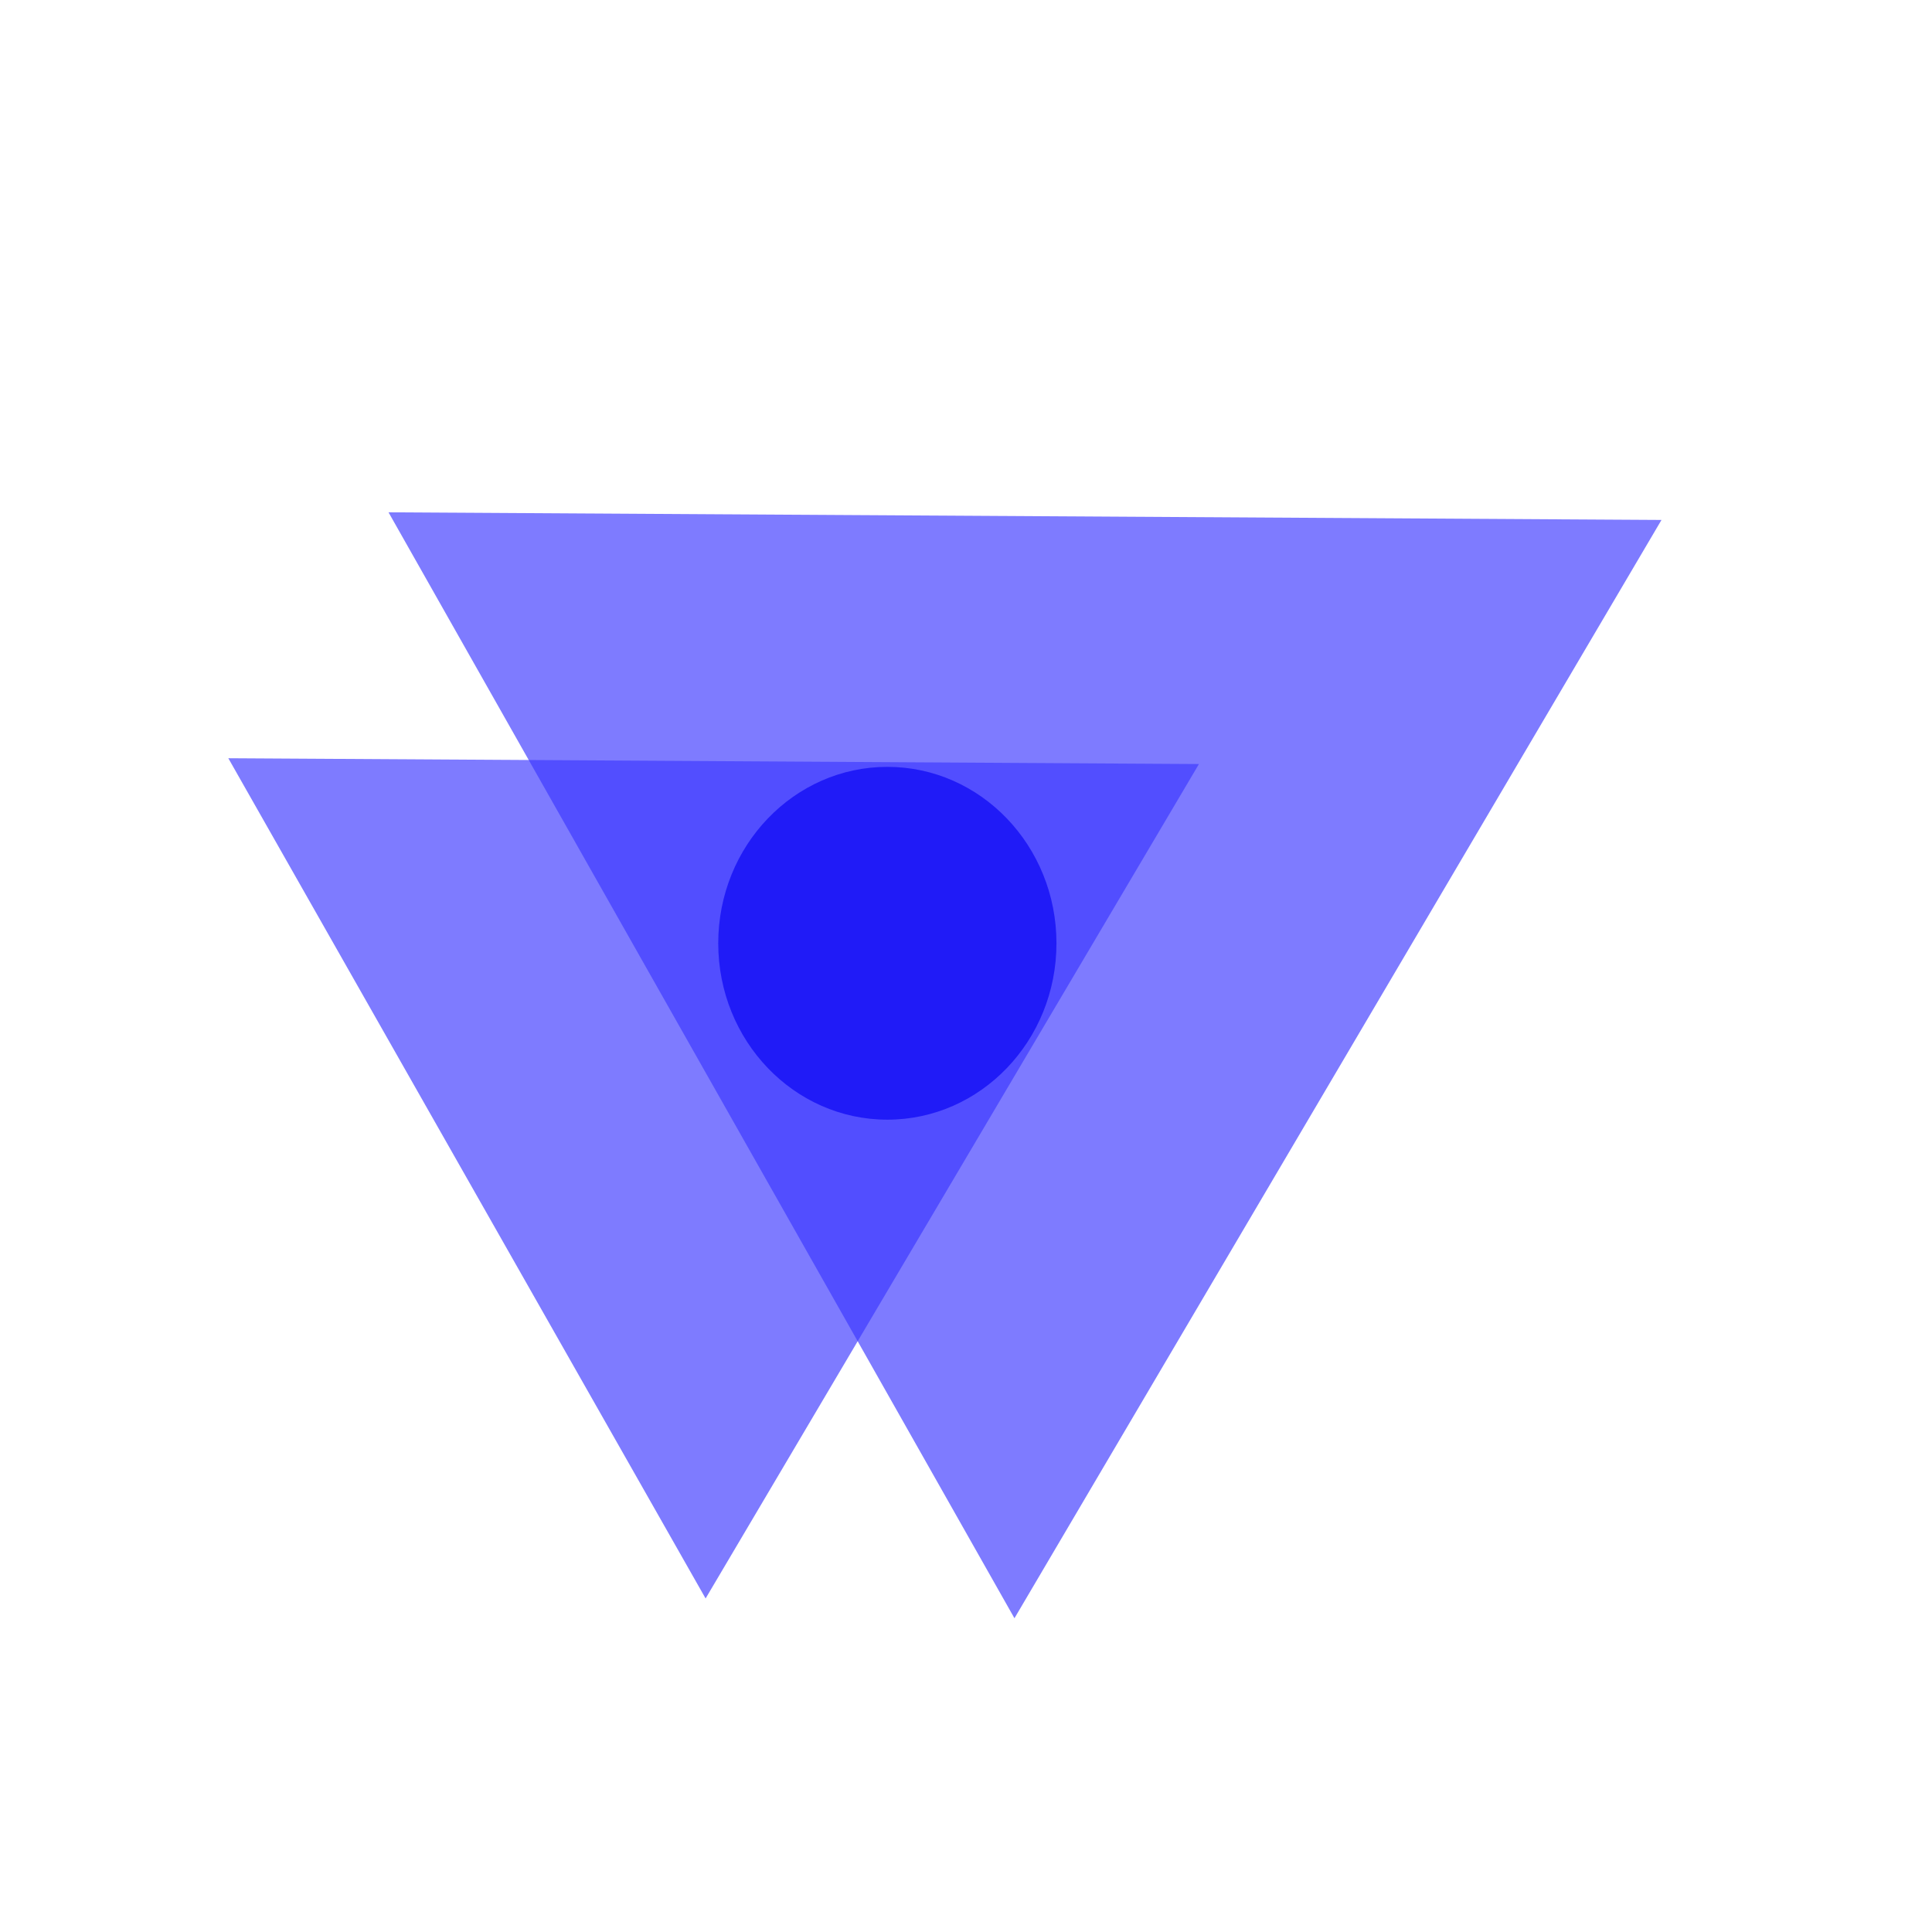
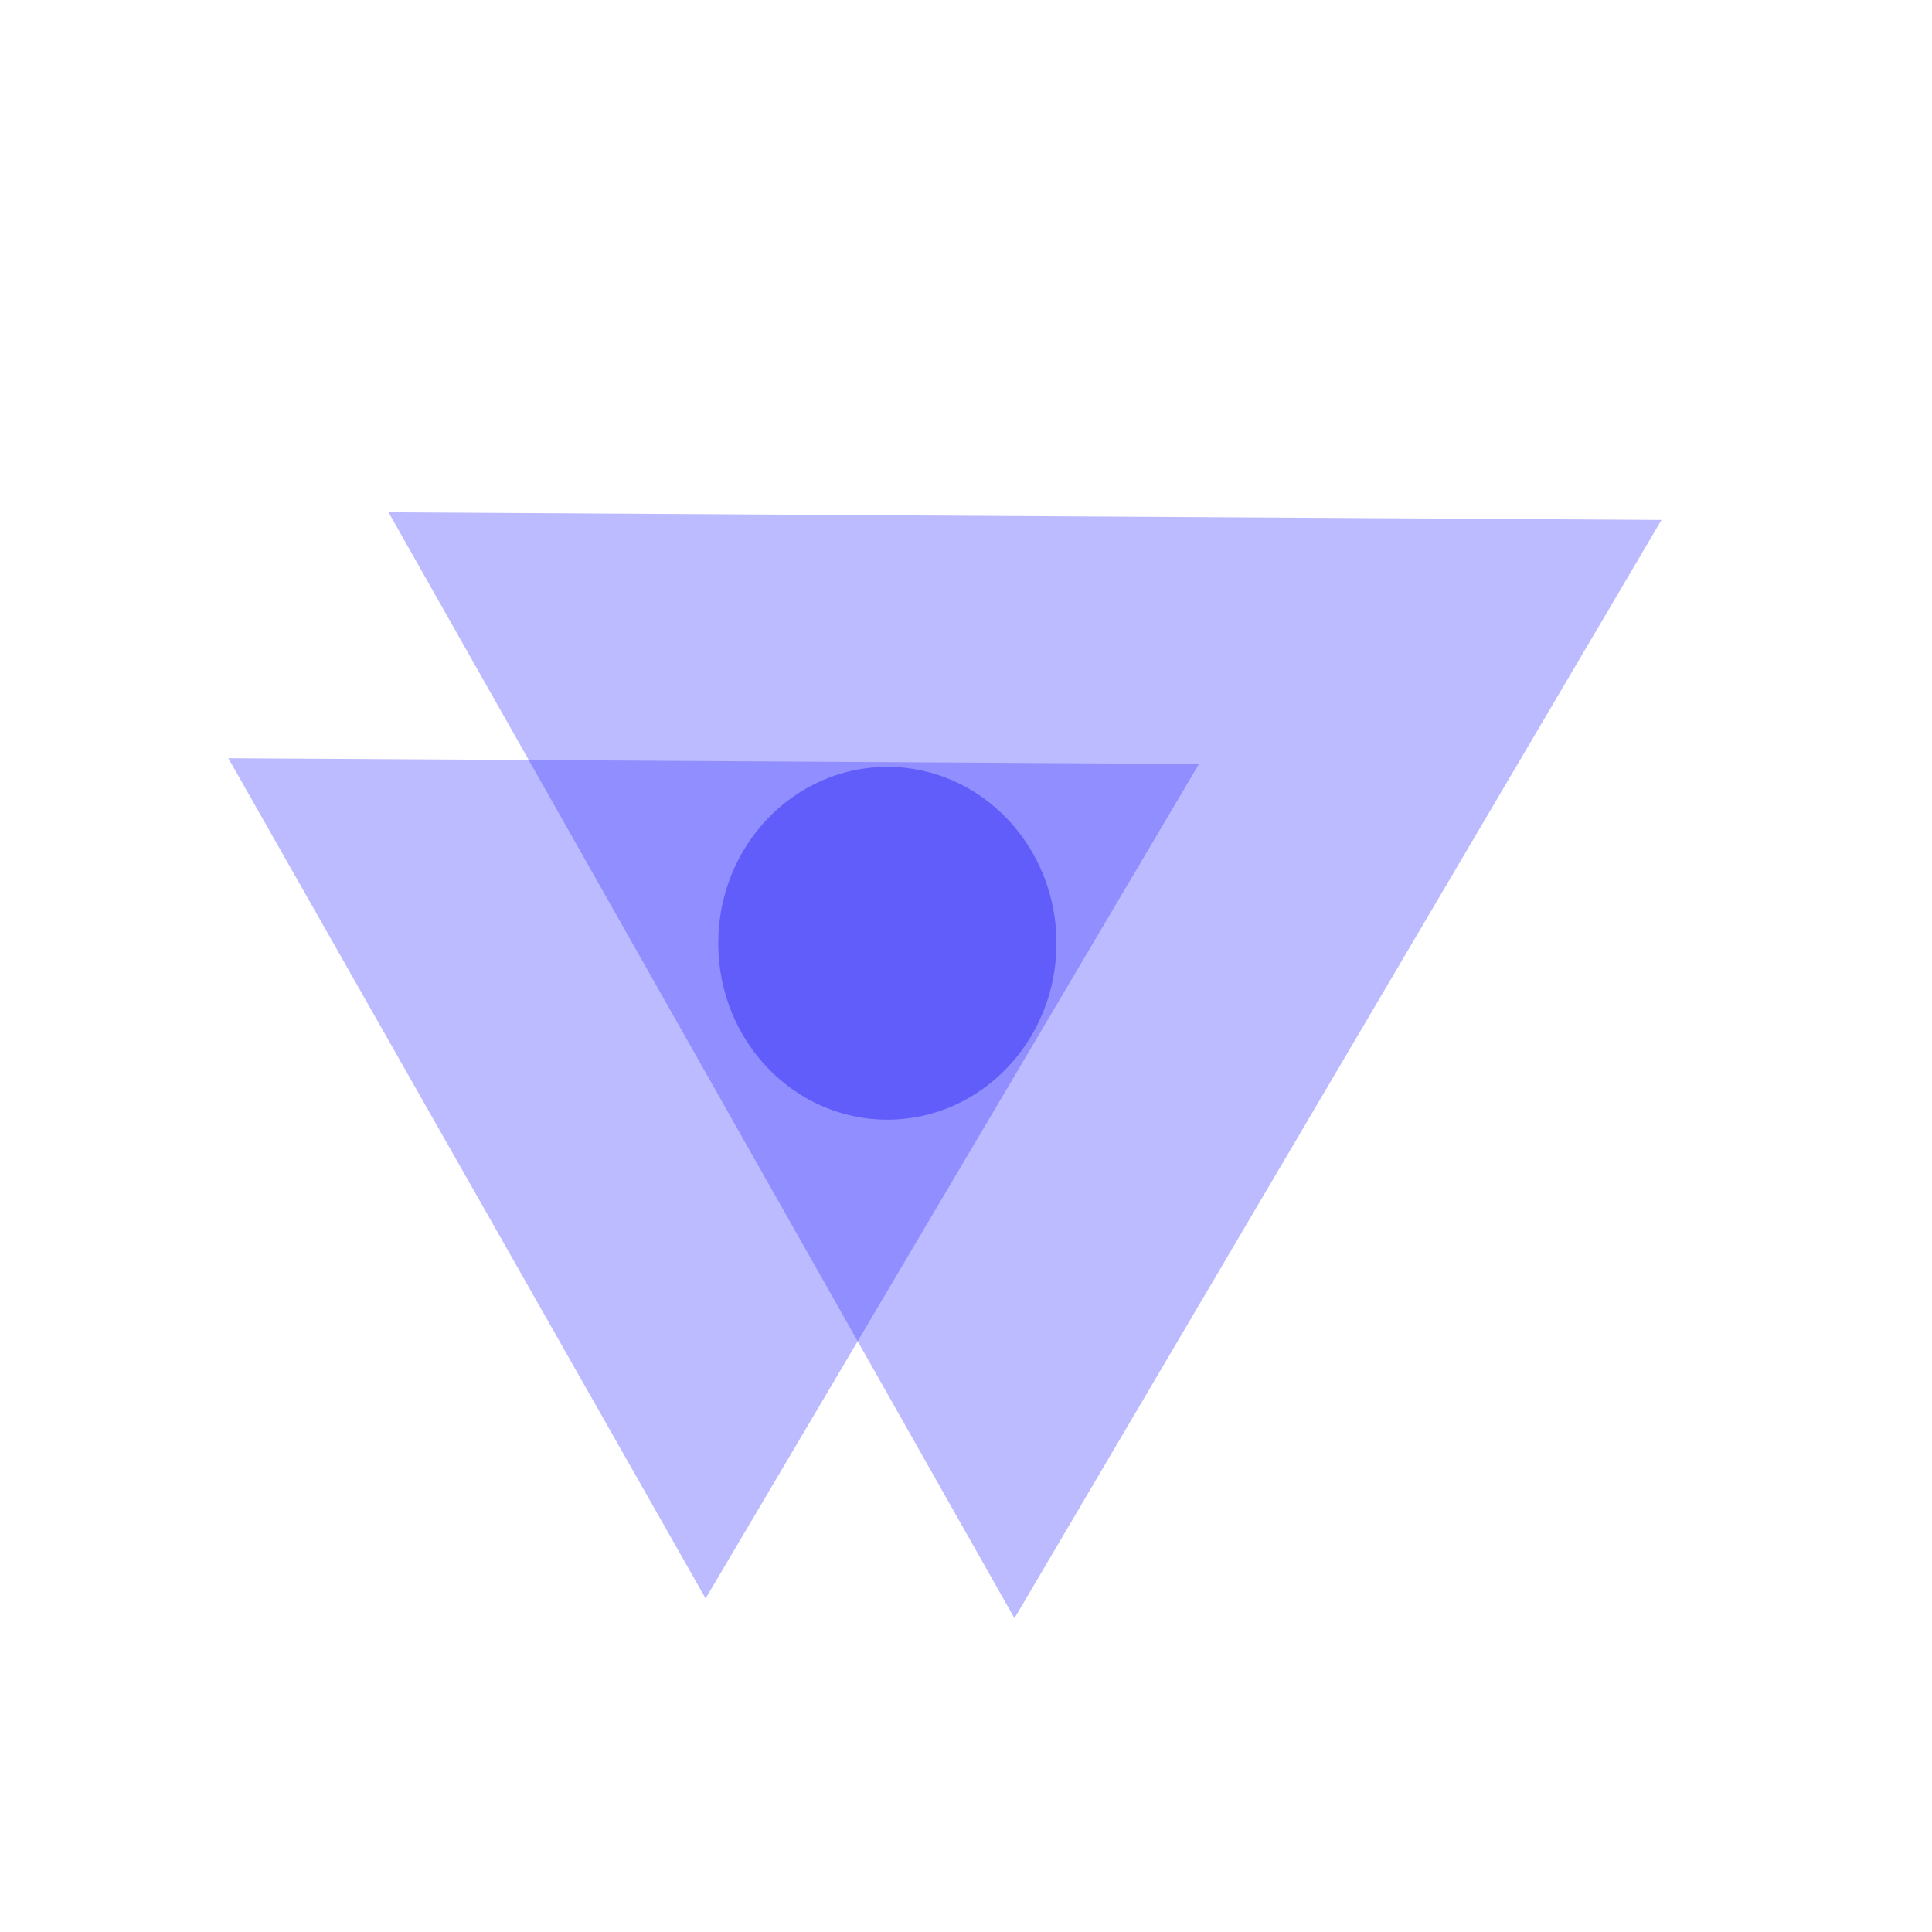
- <svg xmlns="http://www.w3.org/2000/svg" width="700pt" height="700pt" version="1.1" viewBox="0 0 700 700" id="svg151">
-   <defs id="defs65">
-     <linearGradient id="linearGradient5590">
-       <stop style="stop-color:#3d38ff;stop-opacity:1;" offset="0" id="stop5588" />
-     </linearGradient>
-     <linearGradient id="linearGradient5570">
-       <stop style="stop-color:#3d38ff;stop-opacity:1;" offset="0" id="stop5568" />
-     </linearGradient>
-     <symbol id="h" overflow="visible">
-       <path d="m18.766-1.125c-0.969 0.5-1.98 0.875-3.031 1.125-1.043 0.258-2.137 0.391-3.281 0.391-3.398 0-6.09-0.945-8.078-2.844-1.992-1.906-2.984-4.484-2.984-7.734 0-3.258 0.992-5.836 2.984-7.734 1.988-1.906 4.68-2.859 8.078-2.859 1.145 0 2.238 0.133 3.281 0.391 1.051 0.25 2.062 0.625 3.031 1.125v4.219c-0.98-0.656-1.945-1.141-2.891-1.453-0.949-0.312-1.949-0.469-3-0.469-1.875 0-3.352 0.605-4.422 1.812-1.074 1.199-1.609 2.856-1.609 4.969 0 2.106 0.535 3.762 1.609 4.969 1.07 1.199 2.547 1.797 4.422 1.797 1.051 0 2.051-0.148 3-0.453 0.945-0.312 1.91-0.801 2.891-1.469z" id="path2" />
-     </symbol>
-     <symbol id="c" overflow="visible">
-       <path d="m13.734-11.141c-0.438-0.195-0.871-0.344-1.297-0.438-0.418-0.102-0.84-0.156-1.266-0.156-1.262 0-2.231 0.406-2.906 1.219-0.68 0.805-1.016 1.953-1.016 3.453v7.062h-4.891v-15.312h4.891v2.516c0.625-1 1.344-1.727 2.156-2.188 0.82-0.469 1.801-0.703 2.938-0.703 0.164 0 0.344 0.012 0.531 0.031 0.195 0.012 0.477 0.039 0.844 0.078z" id="path5" />
-     </symbol>
-     <symbol id="a" overflow="visible">
-       <path d="m17.641-7.703v1.406h-11.453c0.125 1.148 0.539 2.008 1.25 2.578 0.707 0.574 1.703 0.859 2.984 0.859 1.031 0 2.082-0.148 3.156-0.453 1.082-0.312 2.191-0.773 3.328-1.391v3.766c-1.156 0.438-2.312 0.766-3.469 0.984-1.156 0.227-2.312 0.344-3.469 0.344-2.773 0-4.93-0.703-6.469-2.109-1.531-1.406-2.297-3.379-2.297-5.922 0-2.5 0.754-4.461 2.266-5.891 1.508-1.438 3.582-2.156 6.219-2.156 2.406 0 4.332 0.73 5.781 2.188 1.445 1.449 2.172 3.383 2.172 5.797zm-5.031-1.625c0-0.926-0.273-1.672-0.812-2.234-0.543-0.57-1.25-0.859-2.125-0.859-0.949 0-1.719 0.266-2.312 0.797s-0.965 1.297-1.109 2.297z" id="path8" />
-     </symbol>
-     <symbol id="l" overflow="visible">
-       <path d="m9.219-6.891c-1.023 0-1.793 0.172-2.312 0.516-0.512 0.344-0.766 0.855-0.766 1.531 0 0.625 0.207 1.117 0.625 1.469 0.414 0.344 0.988 0.516 1.719 0.516 0.926 0 1.703-0.328 2.328-0.984 0.633-0.664 0.953-1.492 0.953-2.484v-0.562zm7.469-1.844v8.734h-4.922v-2.266c-0.656 0.93-1.398 1.605-2.219 2.031-0.824 0.414-1.824 0.625-3 0.625-1.586 0-2.871-0.457-3.859-1.375-0.992-0.926-1.484-2.129-1.484-3.609 0-1.789 0.613-3.102 1.844-3.938 1.238-0.844 3.18-1.266 5.828-1.266h2.891v-0.391c0-0.77-0.309-1.332-0.922-1.688-0.617-0.363-1.57-0.547-2.859-0.547-1.055 0-2.031 0.105-2.938 0.312-0.898 0.211-1.73 0.523-2.5 0.938v-3.734c1.039-0.25 2.086-0.441 3.141-0.578 1.062-0.133 2.125-0.203 3.188-0.203 2.758 0 4.75 0.547 5.969 1.641 1.227 1.086 1.844 2.856 1.844 5.312z" id="path11" />
-     </symbol>
-     <symbol id="b" overflow="visible">
-       <path d="m7.703-19.656v4.344h5.047v3.5h-5.047v6.5c0 0.711 0.141 1.188 0.422 1.438s0.836 0.375 1.672 0.375h2.516v3.5h-4.188c-1.938 0-3.312-0.398-4.125-1.203-0.805-0.812-1.203-2.18-1.203-4.109v-6.5h-2.422v-3.5h2.422v-4.344z" id="path14" />
-     </symbol>
-     <symbol id="e" overflow="visible">
-       <path d="m12.766-13.078v-8.203h4.922v21.281h-4.922v-2.219c-0.668 0.906-1.406 1.57-2.219 1.984s-1.758 0.625-2.828 0.625c-1.887 0-3.434-0.75-4.641-2.25-1.211-1.5-1.812-3.426-1.812-5.781 0-2.363 0.602-4.297 1.812-5.797 1.207-1.5 2.754-2.25 4.641-2.25 1.062 0 2 0.215 2.812 0.641 0.82 0.43 1.566 1.086 2.234 1.969zm-3.219 9.922c1.039 0 1.836-0.379 2.391-1.141 0.551-0.77 0.828-1.883 0.828-3.344 0-1.457-0.277-2.566-0.828-3.328-0.555-0.77-1.352-1.156-2.391-1.156-1.043 0-1.84 0.387-2.391 1.156-0.555 0.762-0.828 1.871-0.828 3.328 0 1.461 0.273 2.574 0.828 3.344 0.551 0.762 1.348 1.141 2.391 1.141z" id="path17" />
-     </symbol>
-     <symbol id="k" overflow="visible">
-       <path d="m10.5-3.156c1.051 0 1.852-0.379 2.406-1.141 0.551-0.77 0.828-1.883 0.828-3.344 0-1.457-0.277-2.566-0.828-3.328-0.555-0.77-1.355-1.156-2.406-1.156-1.055 0-1.859 0.387-2.422 1.156-0.555 0.773-0.828 1.883-0.828 3.328 0 1.449 0.273 2.559 0.828 3.328 0.562 0.773 1.367 1.156 2.422 1.156zm-3.25-9.922c0.676-0.883 1.422-1.539 2.234-1.969 0.82-0.426 1.766-0.641 2.828-0.641 1.895 0 3.445 0.75 4.656 2.25 1.207 1.5 1.812 3.434 1.812 5.797 0 2.356-0.605 4.281-1.812 5.781-1.211 1.5-2.762 2.25-4.656 2.25-1.062 0-2.008-0.211-2.828-0.625-0.812-0.426-1.559-1.086-2.234-1.984v2.219h-4.891v-21.281h4.891z" id="path20" />
-     </symbol>
-     <symbol id="j" overflow="visible">
-       <path d="m0.344-15.312h4.891l4.125 10.391 3.5-10.391h4.891l-6.438 16.766c-0.648 1.695-1.402 2.883-2.266 3.562-0.867 0.688-2 1.031-3.406 1.031h-2.844v-3.219h1.531c0.832 0 1.438-0.137 1.812-0.406 0.383-0.262 0.68-0.73 0.891-1.406l0.141-0.422z" id="path23" />
-     </symbol>
-     <symbol id="i" overflow="visible">
-       <path d="m14.953-3.719h-8.219l-1.312 3.719h-5.281l7.562-20.406h6.266l7.562 20.406h-5.281zm-6.906-3.781h5.578l-2.781-8.125z" id="path26" />
-     </symbol>
-     <symbol id="u" overflow="visible">
-       <path d="m2.359-15.312h4.891v15.312h-4.891zm0-5.969h4.891v4h-4.891z" id="path29" />
-     </symbol>
-     <symbol id="g" overflow="visible">
-       <path d="m17.75-9.328v9.328h-4.922v-7.141c0-1.32-0.031-2.234-0.094-2.734s-0.168-0.867-0.312-1.109c-0.188-0.312-0.449-0.555-0.781-0.734-0.324-0.176-0.695-0.266-1.109-0.266-1.023 0-1.824 0.398-2.406 1.188-0.586 0.781-0.875 1.871-0.875 3.266v7.531h-4.891v-15.312h4.891v2.234c0.738-0.883 1.52-1.539 2.344-1.969 0.832-0.426 1.75-0.641 2.75-0.641 1.77 0 3.113 0.547 4.031 1.641 0.914 1.086 1.375 2.656 1.375 4.719z" id="path32" />
-     </symbol>
-     <symbol id="d" overflow="visible">
-       <path d="m9.641-12.188c-1.086 0-1.914 0.391-2.484 1.172-0.574 0.781-0.859 1.906-0.859 3.375s0.285 2.594 0.859 3.375c0.57 0.773 1.398 1.156 2.484 1.156 1.062 0 1.875-0.383 2.438-1.156 0.57-0.781 0.859-1.906 0.859-3.375s-0.289-2.594-0.859-3.375c-0.562-0.781-1.375-1.172-2.438-1.172zm0-3.5c2.633 0 4.691 0.715 6.172 2.141 1.477 1.418 2.219 3.387 2.219 5.906 0 2.512-0.742 4.481-2.219 5.906-1.48 1.418-3.539 2.125-6.172 2.125-2.648 0-4.715-0.707-6.203-2.125-1.492-1.426-2.234-3.394-2.234-5.906 0-2.519 0.742-4.488 2.234-5.906 1.488-1.426 3.555-2.141 6.203-2.141z" id="path35" />
-     </symbol>
-     <symbol id="t" overflow="visible">
-       <path d="m9.547-12.125c-1.043 0-1.84 0.387-2.391 1.156-0.555 0.762-0.828 1.871-0.828 3.328 0 1.461 0.273 2.574 0.828 3.344 0.551 0.762 1.348 1.141 2.391 1.141 1.039 0 1.836-0.379 2.391-1.141 0.551-0.77 0.828-1.883 0.828-3.344 0-1.457-0.277-2.566-0.828-3.328-0.555-0.77-1.352-1.156-2.391-1.156zm3.219 9.906c-0.668 0.906-1.406 1.57-2.219 1.984s-1.758 0.625-2.828 0.625c-1.887 0-3.434-0.75-4.641-2.25-1.211-1.5-1.812-3.426-1.812-5.781 0-2.363 0.602-4.289 1.812-5.781 1.207-1.488 2.754-2.234 4.641-2.234 1.07 0 2.016 0.215 2.828 0.641 0.812 0.418 1.551 1.074 2.219 1.969v-2.266h4.922v21.141h-4.922z" id="path38" />
-     </symbol>
-     <symbol id="f" overflow="visible">
-       <path d="m2.188-5.969v-9.344h4.922v1.531c0 0.836-0.008 1.875-0.016 3.125-0.012 1.25-0.016 2.086-0.016 2.5 0 1.242 0.031 2.133 0.094 2.672 0.07 0.543 0.18 0.934 0.328 1.172 0.207 0.324 0.473 0.574 0.797 0.75 0.32 0.168 0.691 0.25 1.109 0.25 1.02 0 1.82-0.391 2.406-1.172 0.582-0.781 0.875-1.867 0.875-3.266v-7.562h4.891v15.312h-4.891v-2.219c-0.742 0.898-1.523 1.559-2.344 1.984-0.824 0.414-1.734 0.625-2.734 0.625-1.762 0-3.106-0.539-4.031-1.625-0.93-1.082-1.391-2.66-1.391-4.734z" id="path41" />
-     </symbol>
-     <symbol id="s" overflow="visible">
-       <path d="m12.422-21.281v3.219h-2.703c-0.688 0-1.172 0.125-1.453 0.375-0.273 0.25-0.406 0.688-0.406 1.312v1.062h4.188v3.5h-4.188v11.812h-4.891v-11.812h-2.438v-3.5h2.438v-1.062c0-1.664 0.461-2.898 1.391-3.703 0.926-0.801 2.367-1.203 4.328-1.203z" id="path44" />
-     </symbol>
-     <symbol id="r" overflow="visible">
-       <path d="m16.547-12.766c0.613-0.945 1.348-1.672 2.203-2.172 0.852-0.5 1.789-0.75 2.812-0.75 1.758 0 3.098 0.547 4.016 1.641 0.926 1.086 1.391 2.656 1.391 4.719v9.328h-4.922v-7.984-0.359c0.008-0.133 0.016-0.32 0.016-0.562 0-1.082-0.164-1.863-0.484-2.344-0.312-0.488-0.824-0.734-1.531-0.734-0.93 0-1.648 0.387-2.156 1.156-0.512 0.762-0.773 1.867-0.781 3.312v7.516h-4.922v-7.984c0-1.695-0.148-2.785-0.438-3.266-0.293-0.488-0.812-0.734-1.562-0.734-0.938 0-1.664 0.387-2.172 1.156-0.512 0.762-0.766 1.859-0.766 3.297v7.531h-4.922v-15.312h4.922v2.234c0.602-0.863 1.289-1.516 2.062-1.953 0.781-0.438 1.641-0.656 2.578-0.656 1.062 0 2 0.258 2.812 0.766 0.812 0.512 1.426 1.23 1.844 2.156z" id="path47" />
-     </symbol>
-     <symbol id="q" overflow="visible">
-       <path d="m17.75-9.328v9.328h-4.922v-7.109c0-1.344-0.031-2.266-0.094-2.766s-0.168-0.867-0.312-1.109c-0.188-0.312-0.449-0.555-0.781-0.734-0.324-0.176-0.695-0.266-1.109-0.266-1.023 0-1.824 0.398-2.406 1.188-0.586 0.781-0.875 1.871-0.875 3.266v7.531h-4.891v-21.281h4.891v8.203c0.738-0.883 1.52-1.539 2.344-1.969 0.832-0.426 1.75-0.641 2.75-0.641 1.77 0 3.113 0.547 4.031 1.641 0.914 1.086 1.375 2.656 1.375 4.719z" id="path50" />
-     </symbol>
-     <symbol id="p" overflow="visible">
-       <path d="m2.578-20.406h5.875l7.422 14v-14h4.984v20.406h-5.875l-7.422-14v14h-4.984z" id="path53" />
-     </symbol>
-     <symbol id="o" overflow="visible">
-       <path d="m2.578-20.406h8.734c2.594 0 4.582 0.578 5.969 1.734 1.395 1.148 2.094 2.789 2.094 4.922 0 2.137-0.699 3.781-2.094 4.938-1.387 1.156-3.375 1.734-5.969 1.734h-3.484v7.078h-5.25zm5.25 3.812v5.703h2.922c1.02 0 1.805-0.25 2.359-0.75 0.562-0.5 0.844-1.203 0.844-2.109 0-0.914-0.281-1.617-0.844-2.109-0.555-0.488-1.34-0.734-2.359-0.734z" id="path56" />
-     </symbol>
-     <symbol id="n" overflow="visible">
-       <path d="m2.359-15.312h4.891v15.031c0 2.051-0.496 3.617-1.484 4.703-0.98 1.082-2.406 1.625-4.281 1.625h-2.422v-3.219h0.859c0.926 0 1.562-0.211 1.906-0.625 0.352-0.418 0.531-1.246 0.531-2.484zm0-5.969h4.891v4h-4.891z" id="path59" />
-     </symbol>
-     <symbol id="m" overflow="visible">
-       <path d="m14.719-14.828v3.984c-0.656-0.457-1.324-0.797-2-1.016-0.668-0.219-1.359-0.328-2.078-0.328-1.367 0-2.434 0.402-3.203 1.203-0.762 0.793-1.141 1.906-1.141 3.344 0 1.43 0.379 2.543 1.141 3.344 0.77 0.793 1.836 1.188 3.203 1.188 0.758 0 1.484-0.109 2.172-0.328 0.688-0.227 1.32-0.566 1.906-1.016v4c-0.762 0.281-1.539 0.488-2.328 0.625-0.781 0.145-1.574 0.219-2.375 0.219-2.762 0-4.922-0.707-6.484-2.125-1.555-1.414-2.328-3.383-2.328-5.906 0-2.531 0.773-4.504 2.328-5.922 1.562-1.414 3.723-2.125 6.484-2.125 0.801 0 1.594 0.074 2.375 0.219 0.781 0.137 1.555 0.352 2.328 0.641z" id="path62" />
-     </symbol>
-     <radialGradient id="f-5" cx="1200" cy="0" r="800" gradientUnits="userSpaceOnUse" gradientTransform="matrix(0.75,0,0,0.75,-492.7481,-36.03053)">
-       <stop offset="0" stop-color="#0CF" id="stop4332" />
-       <stop offset="1" stop-color="#0CF" stop-opacity="0" id="stop4334" />
-     </radialGradient>
-   </defs>
+ <svg xmlns="http://www.w3.org/2000/svg" viewBox="0 0 700 700" width="700pt" height="700pt">
  <g id="g19540-6" transform="matrix(1.514356,0,0,1.539764,-267.8574,178.3887)">
-     <path style="fill:#3d38ff;fill-opacity:0.664;stroke:none;stroke-width:9.282;stroke-dasharray:none;stroke-opacity:1" d="M 345.697,260.277 231.507,62.565 463.735,63.929 Z" id="path1310-0-2" />
-     <path style="fill:#3d38ff;fill-opacity:0.664;stroke:none;stroke-width:12.196;stroke-dasharray:none;stroke-opacity:1" d="M 419.593,264.932 269.834,4.698 574.401,6.493 Z" id="path1310-0-2-6-7" />
-     <ellipse style="fill:#0700f3;fill-opacity:0.655;fill-rule:evenodd;stroke:none;stroke-width:19.165;stroke-linecap:round;stroke-linejoin:round;stroke-dasharray:none;stroke-dashoffset:0;stroke-opacity:1;paint-order:normal" id="path29713" cx="389.183" cy="106.104" rx="40.461" ry="41.51" />
+     <path style="fill:#3d38ff;fill-opacity:0.336;stroke:none;stroke-width:9.282;stroke-dasharray:none;stroke-opacity:1" d="M 345.697,260.277 231.507,62.565 463.735,63.929 Z" id="path1310-0-2" />
+     <path style="fill:#3d38ff;fill-opacity:0.336;stroke:none;stroke-width:12.196;stroke-dasharray:none;stroke-opacity:1" d="M 419.593,264.932 269.834,4.698 574.401,6.493 Z" id="path1310-0-2-6-7" />
+     <ellipse style="fill:#0700f3;fill-opacity:0.345;fill-rule:evenodd;stroke:none;stroke-width:19.165;stroke-linecap:round;stroke-linejoin:round;stroke-dasharray:none;stroke-dashoffset:0;stroke-opacity:1;paint-order:normal" id="path29713" cx="389.183" cy="106.104" rx="40.461" ry="41.51" />
  </g>
</svg>
